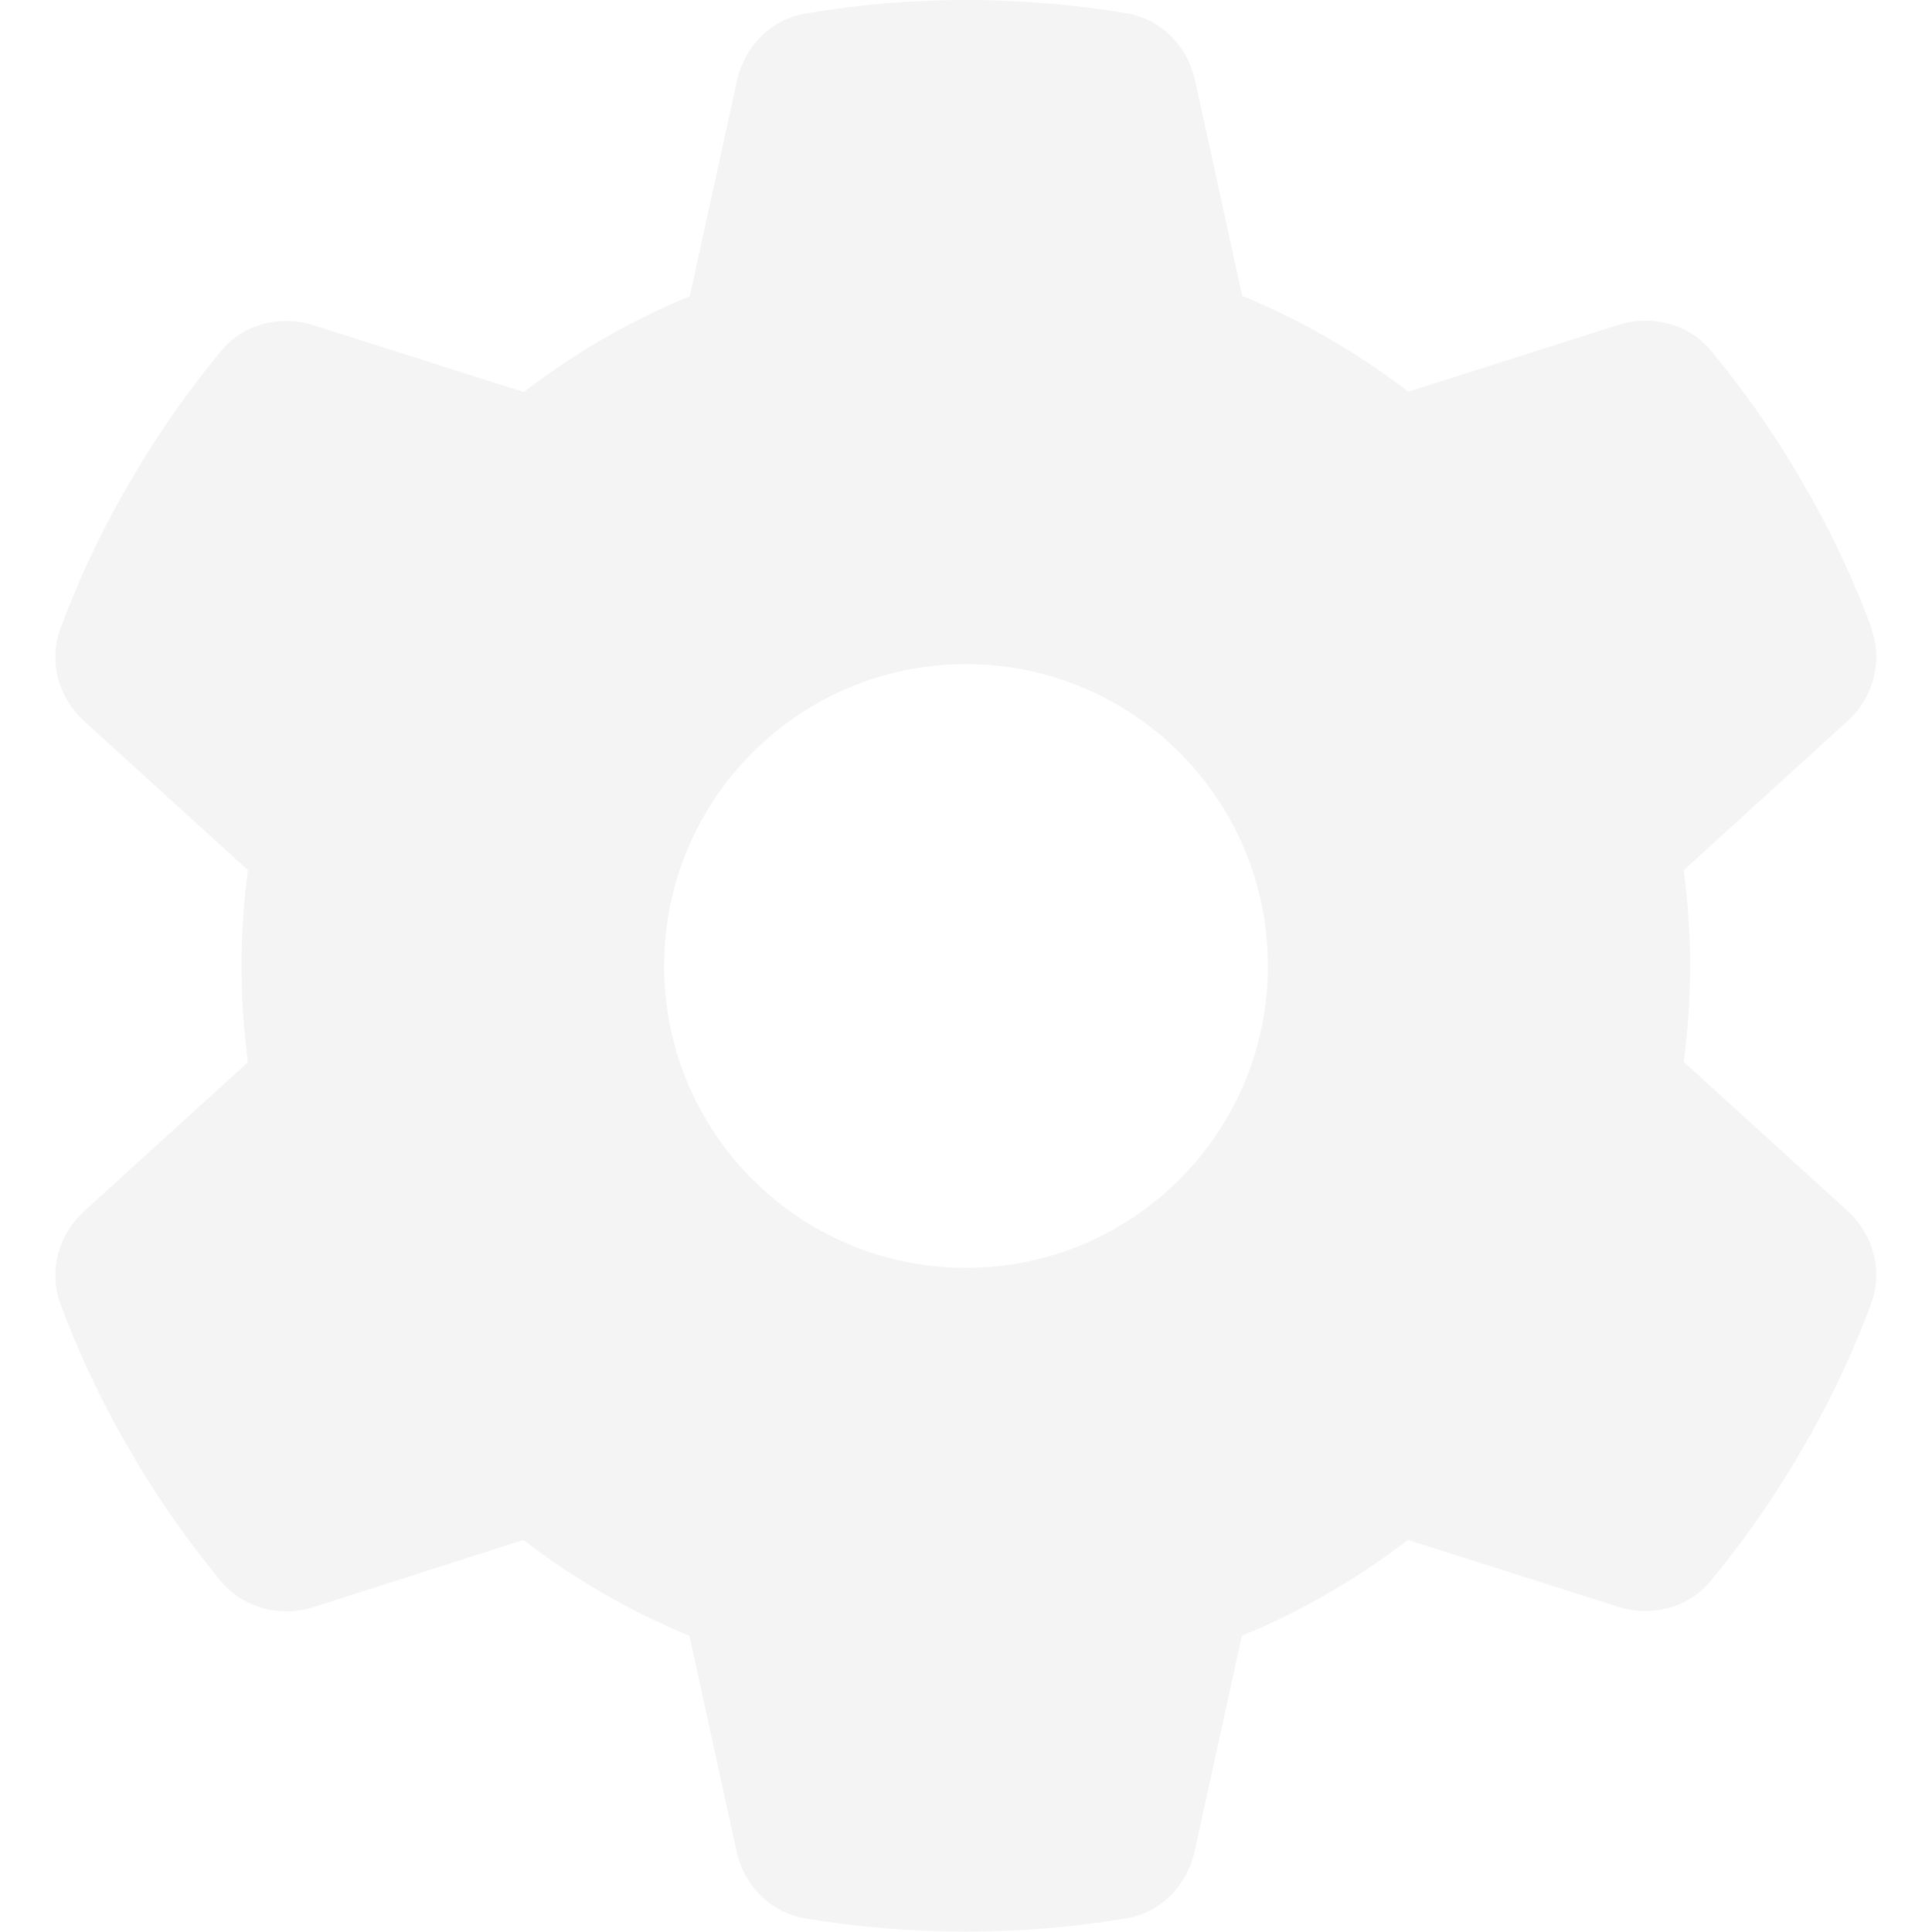
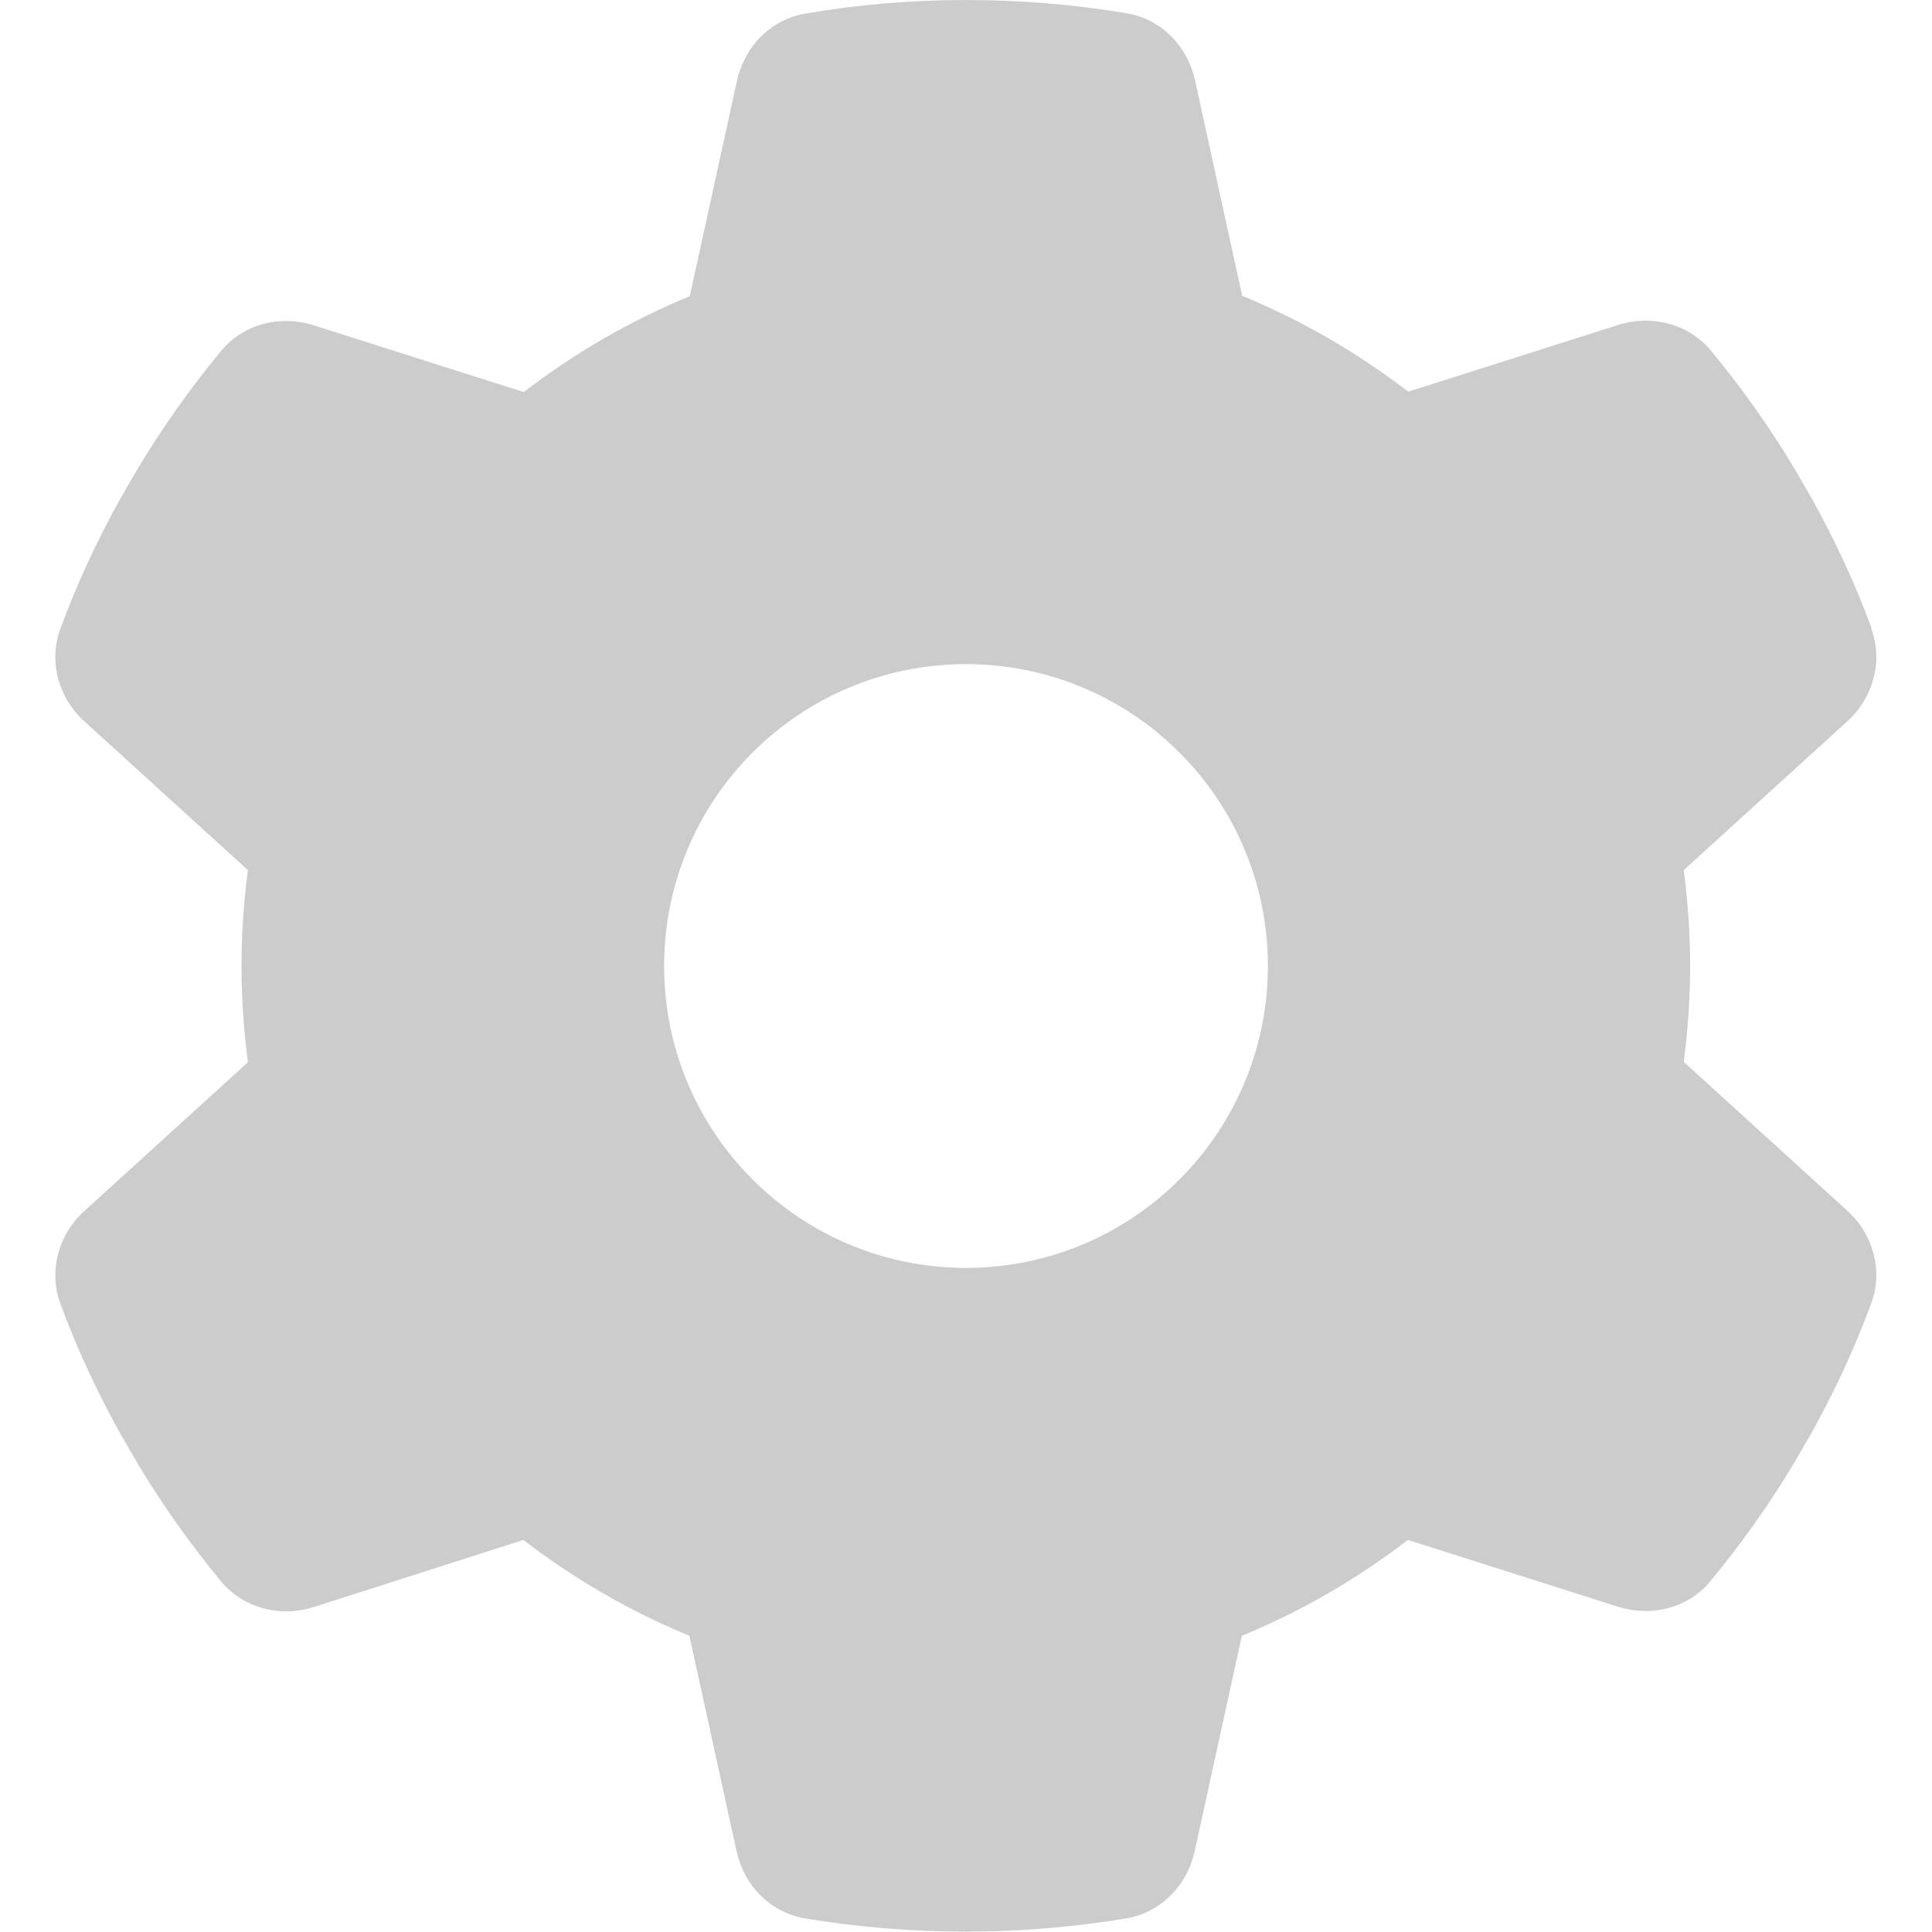
- <svg xmlns="http://www.w3.org/2000/svg" fill="#F4F4F5" viewBox="0 0 512 512">
+ <svg xmlns="http://www.w3.org/2000/svg" fill="#CCCCCC" viewBox="0 0 512 512">
  <path d="M495.9 166.6c3.2 8.7 .5 18.4-6.4 24.6l-43.3 39.4c1.1 8.3 1.7 16.8 1.7 25.4s-.6 17.1-1.7 25.4l43.3 39.4c6.9 6.2 9.6 15.9 6.4 24.6c-4.4 11.9-9.7 23.3-15.8 34.3l-4.7 8.1c-6.6 11-14 21.4-22.1 31.2c-5.9 7.2-15.7 9.6-24.5 6.8l-55.7-17.7c-13.4 10.3-28.2 18.9-44 25.4l-12.5 57.1c-2 9.1-9 16.3-18.2 17.8c-13.8 2.3-28 3.5-42.5 3.5s-28.7-1.2-42.5-3.5c-9.2-1.5-16.2-8.7-18.2-17.8l-12.5-57.1c-15.8-6.5-30.6-15.1-44-25.4L83.1 425.9c-8.8 2.8-18.6 .3-24.5-6.8c-8.1-9.8-15.5-20.2-22.1-31.2l-4.7-8.1c-6.1-11-11.4-22.4-15.8-34.3c-3.2-8.7-.5-18.4 6.4-24.6l43.3-39.4C64.6 273.1 64 264.6 64 256s.6-17.1 1.7-25.4L22.4 191.2c-6.9-6.2-9.6-15.9-6.4-24.6c4.4-11.9 9.7-23.3 15.8-34.3l4.7-8.1c6.6-11 14-21.4 22.1-31.2c5.9-7.2 15.7-9.6 24.5-6.8l55.7 17.7c13.4-10.3 28.2-18.9 44-25.4l12.5-57.1c2-9.1 9-16.3 18.2-17.8C227.3 1.2 241.5 0 256 0s28.7 1.2 42.5 3.5c9.2 1.5 16.2 8.7 18.2 17.8l12.5 57.1c15.8 6.5 30.6 15.1 44 25.4l55.7-17.7c8.8-2.8 18.6-.3 24.5 6.8c8.1 9.8 15.5 20.2 22.1 31.2l4.7 8.1c6.1 11 11.4 22.4 15.8 34.3zM256 336a80 80 0 1 0 0-160 80 80 0 1 0 0 160z" />
</svg>
